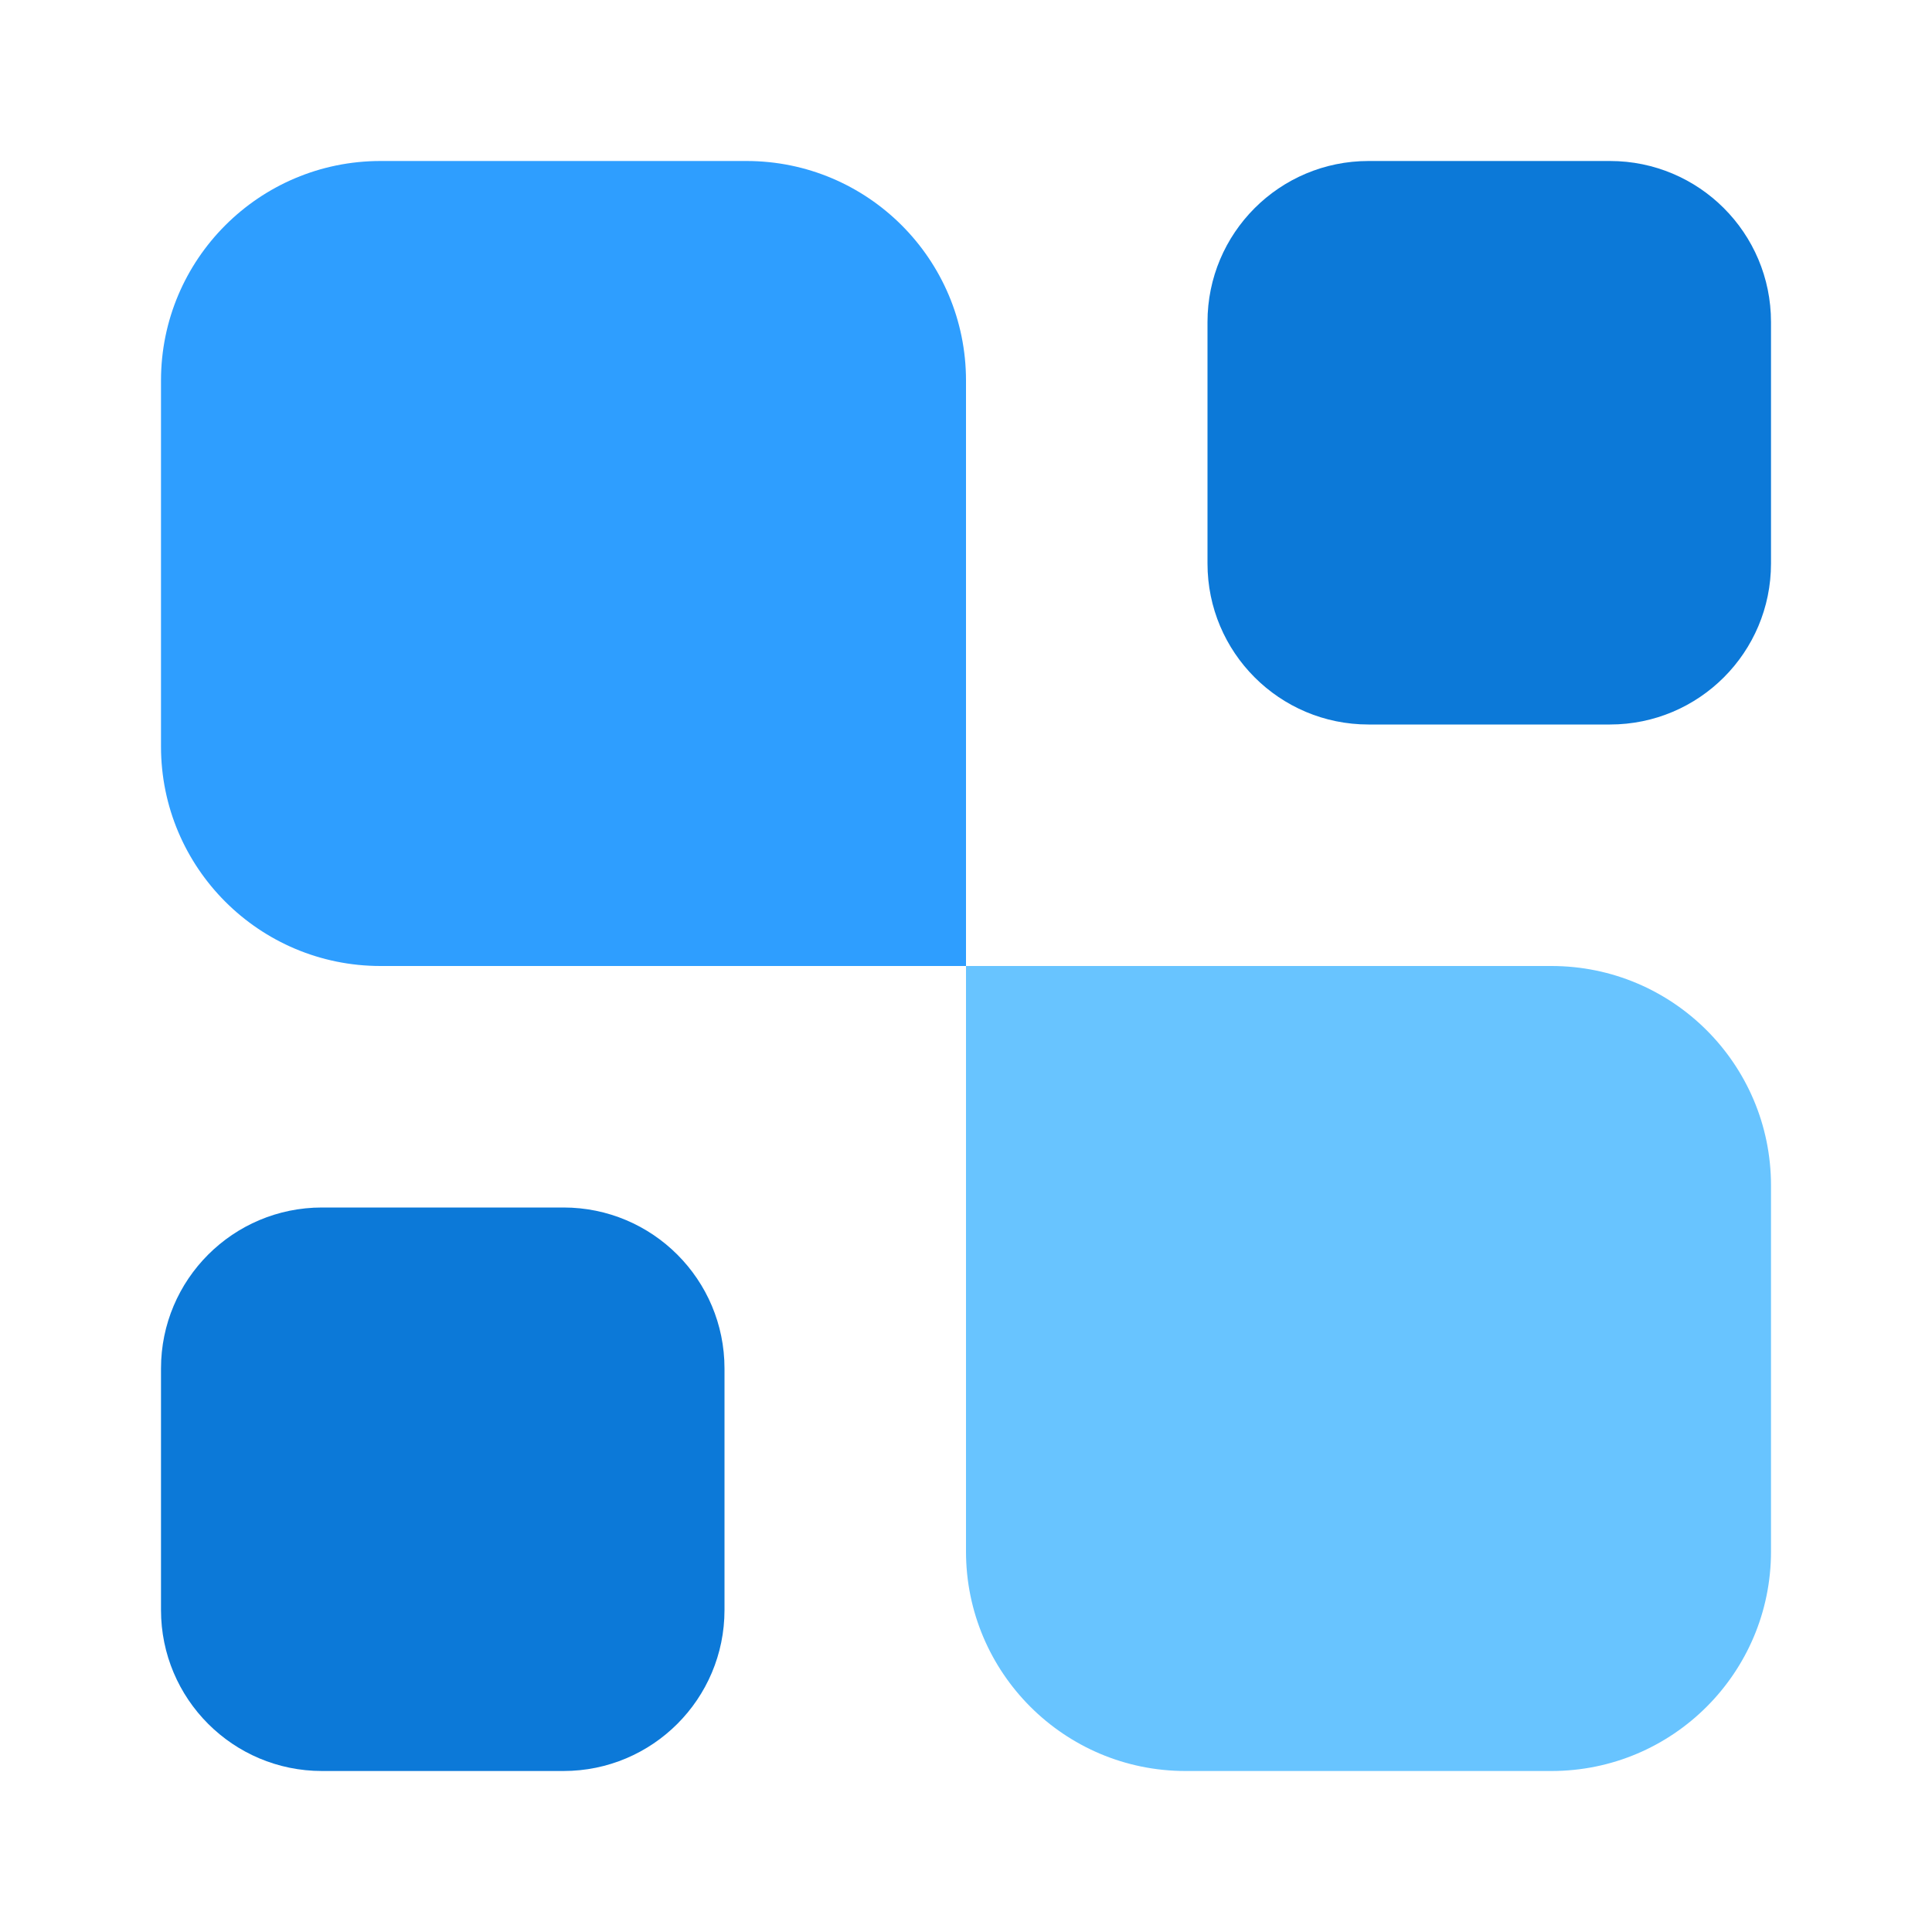
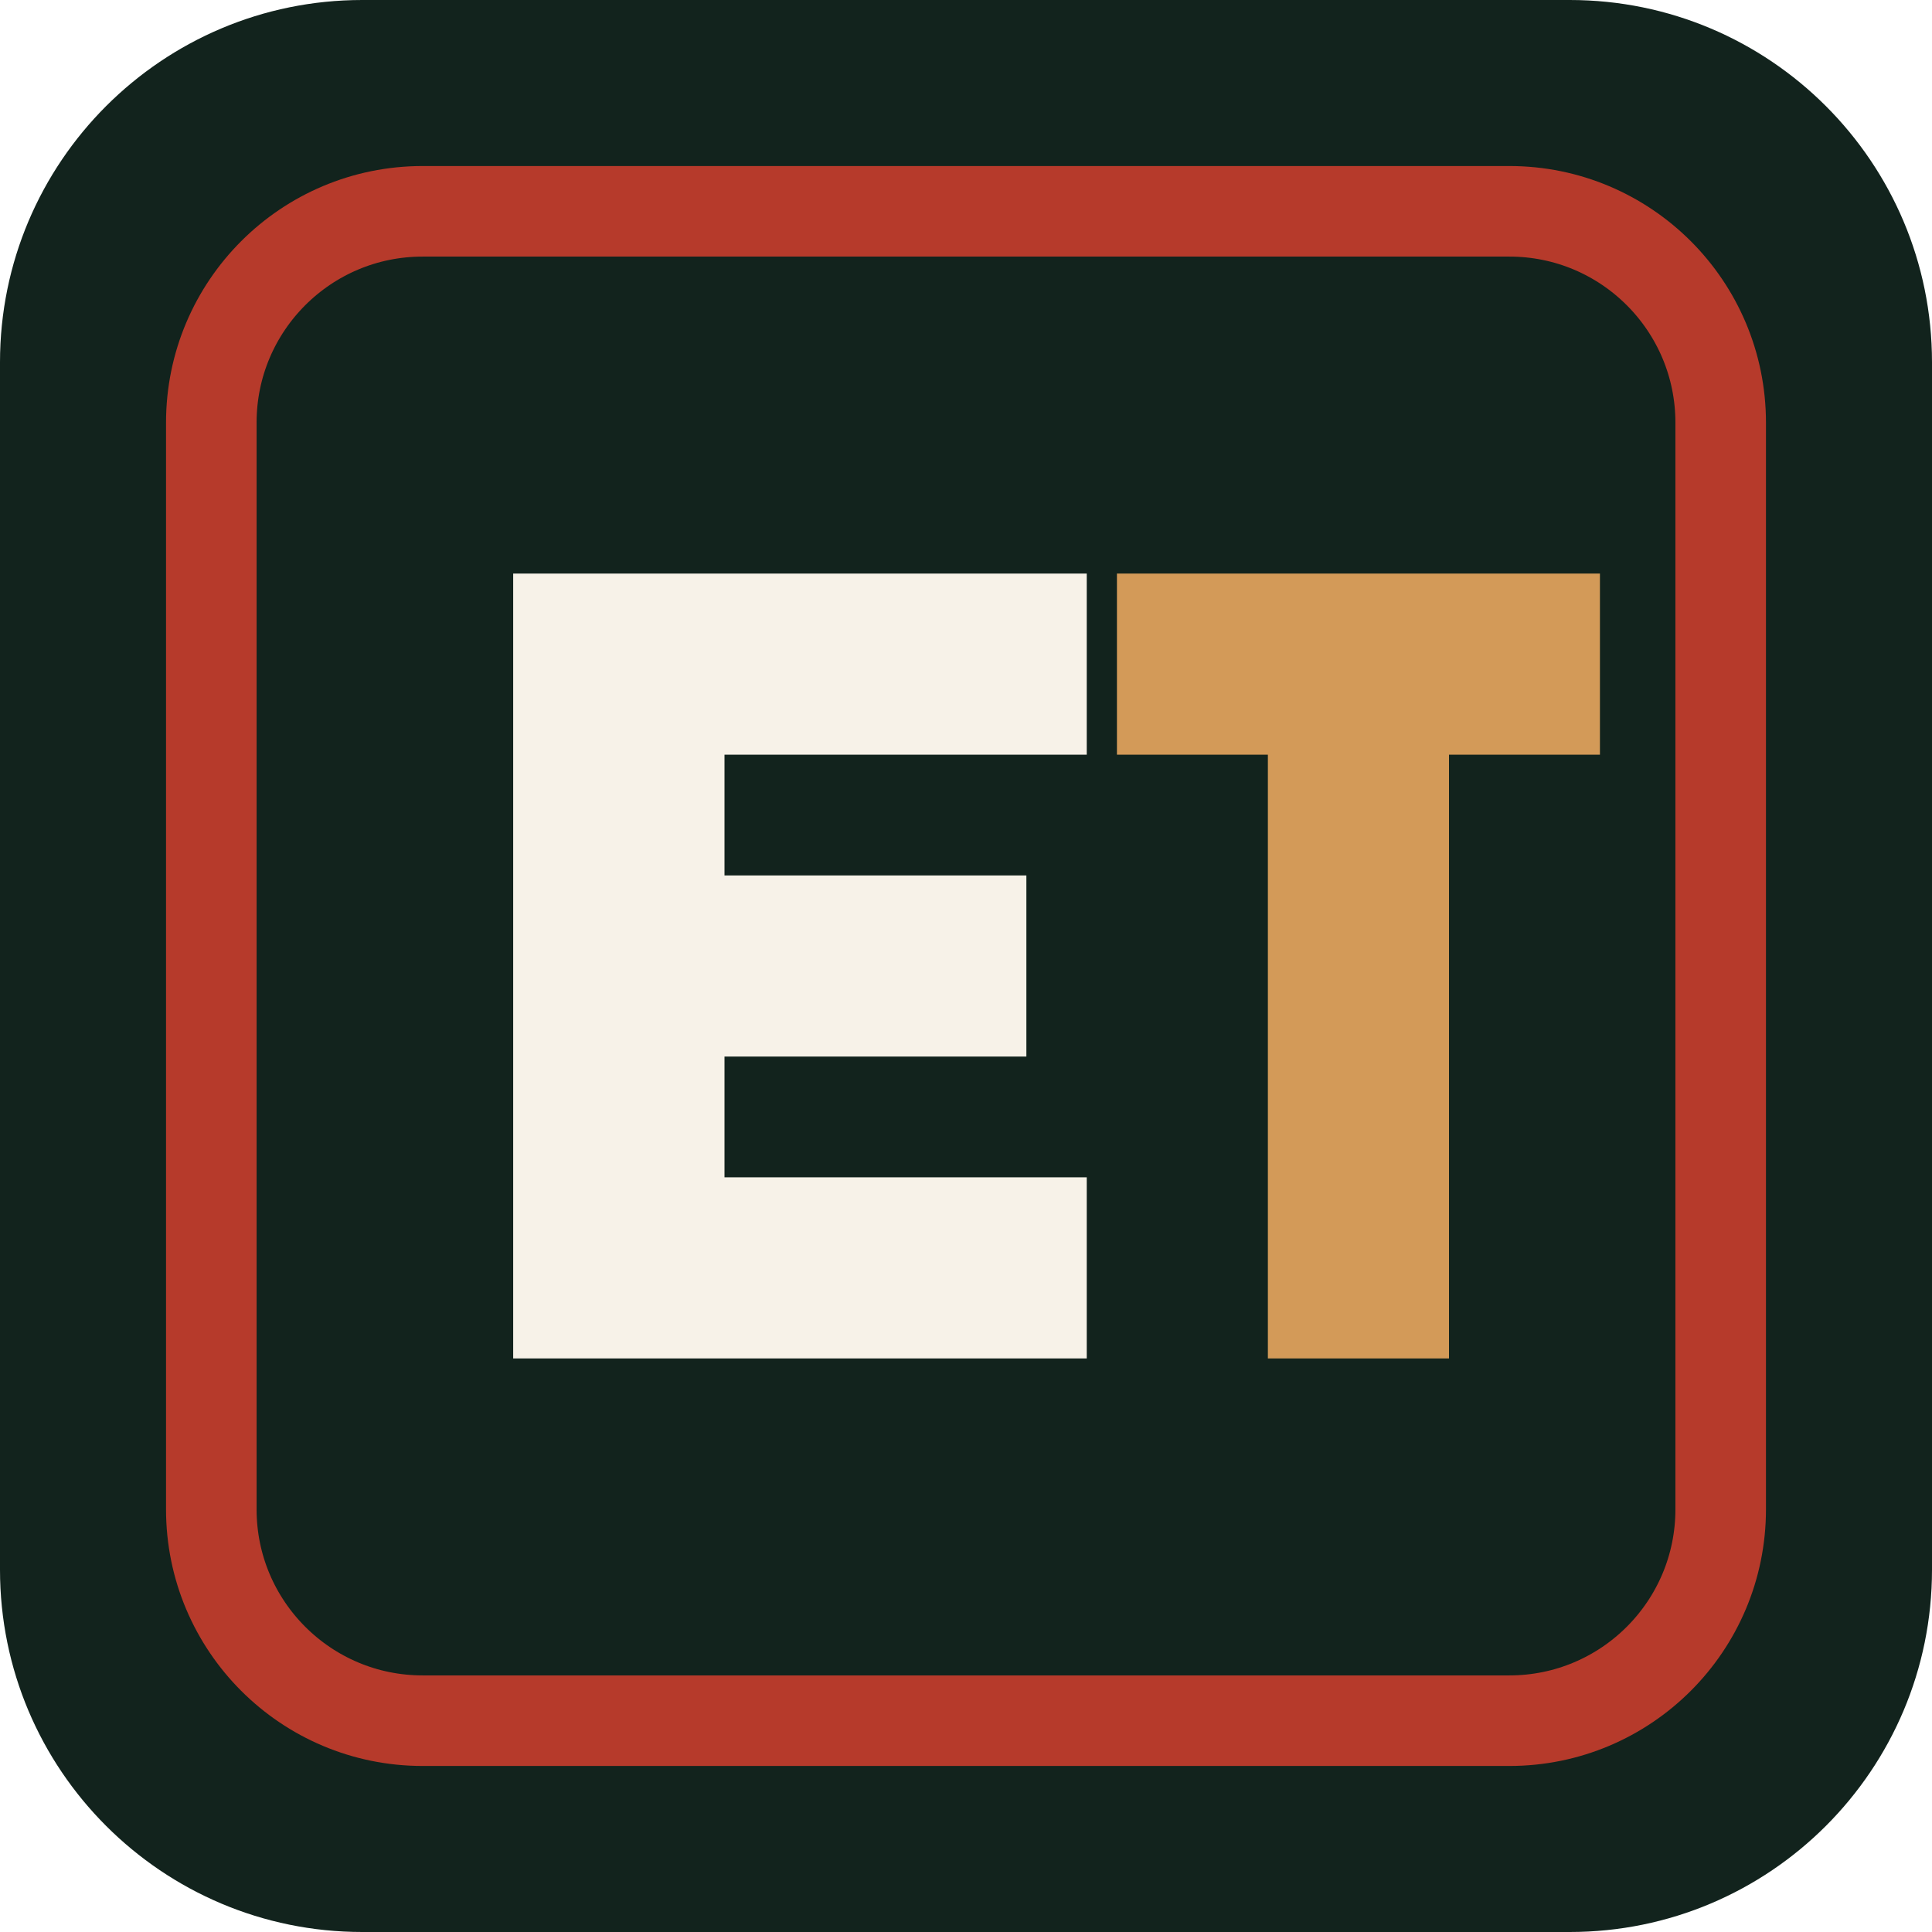
- <svg xmlns="http://www.w3.org/2000/svg" width="24" height="24" viewBox="0 0 24 24" fill="none">
-   <path d="M22 19.273C22 20.779 20.779 22 19.273 22H14.727C13.221 22 12 20.779 12 19.273V12H19.273C20.779 12 22 13.221 22 14.727V19.273Z" fill="#68C4FF" />
-   <path d="M20 2C21.105 2 22 2.895 22 4V7C22 8.105 21.105 9 20 9H17C15.895 9 15 8.105 15 7V4C15 2.895 15.895 2 17 2H20Z" fill="#0C79D8" />
-   <path d="M7 15C8.105 15 9 15.895 9 17V20C9 21.105 8.105 22 7 22H4C2.895 22 2 21.105 2 20V17C2 15.895 2.895 15 4 15H7Z" fill="#0C79D8" />
-   <path d="M12 12H4.727C3.221 12 2 10.779 2 9.273V4.727C2 3.221 3.221 2 4.727 2H9.273C10.779 2 12 3.221 12 4.727V12Z" fill="#2E9EFF" />
+ <svg xmlns="http://www.w3.org/2000/svg" width="64" height="64" viewBox="0 0 64 64" fill="none">
+   <rect width="64" height="64" rx="12" fill="#12231D" />
+   <rect x="7" y="7" width="50" height="50" rx="7" stroke="#B63A2B" stroke-width="3" />
+   <path d="M17 19H36V25H24V29H34V35H24V39H36V45H17V19Z" fill="#F7F2E8" />
+   <path d="M37 19H53V25H48V45H42V25H37V19Z" fill="#D39A58" />
</svg>
